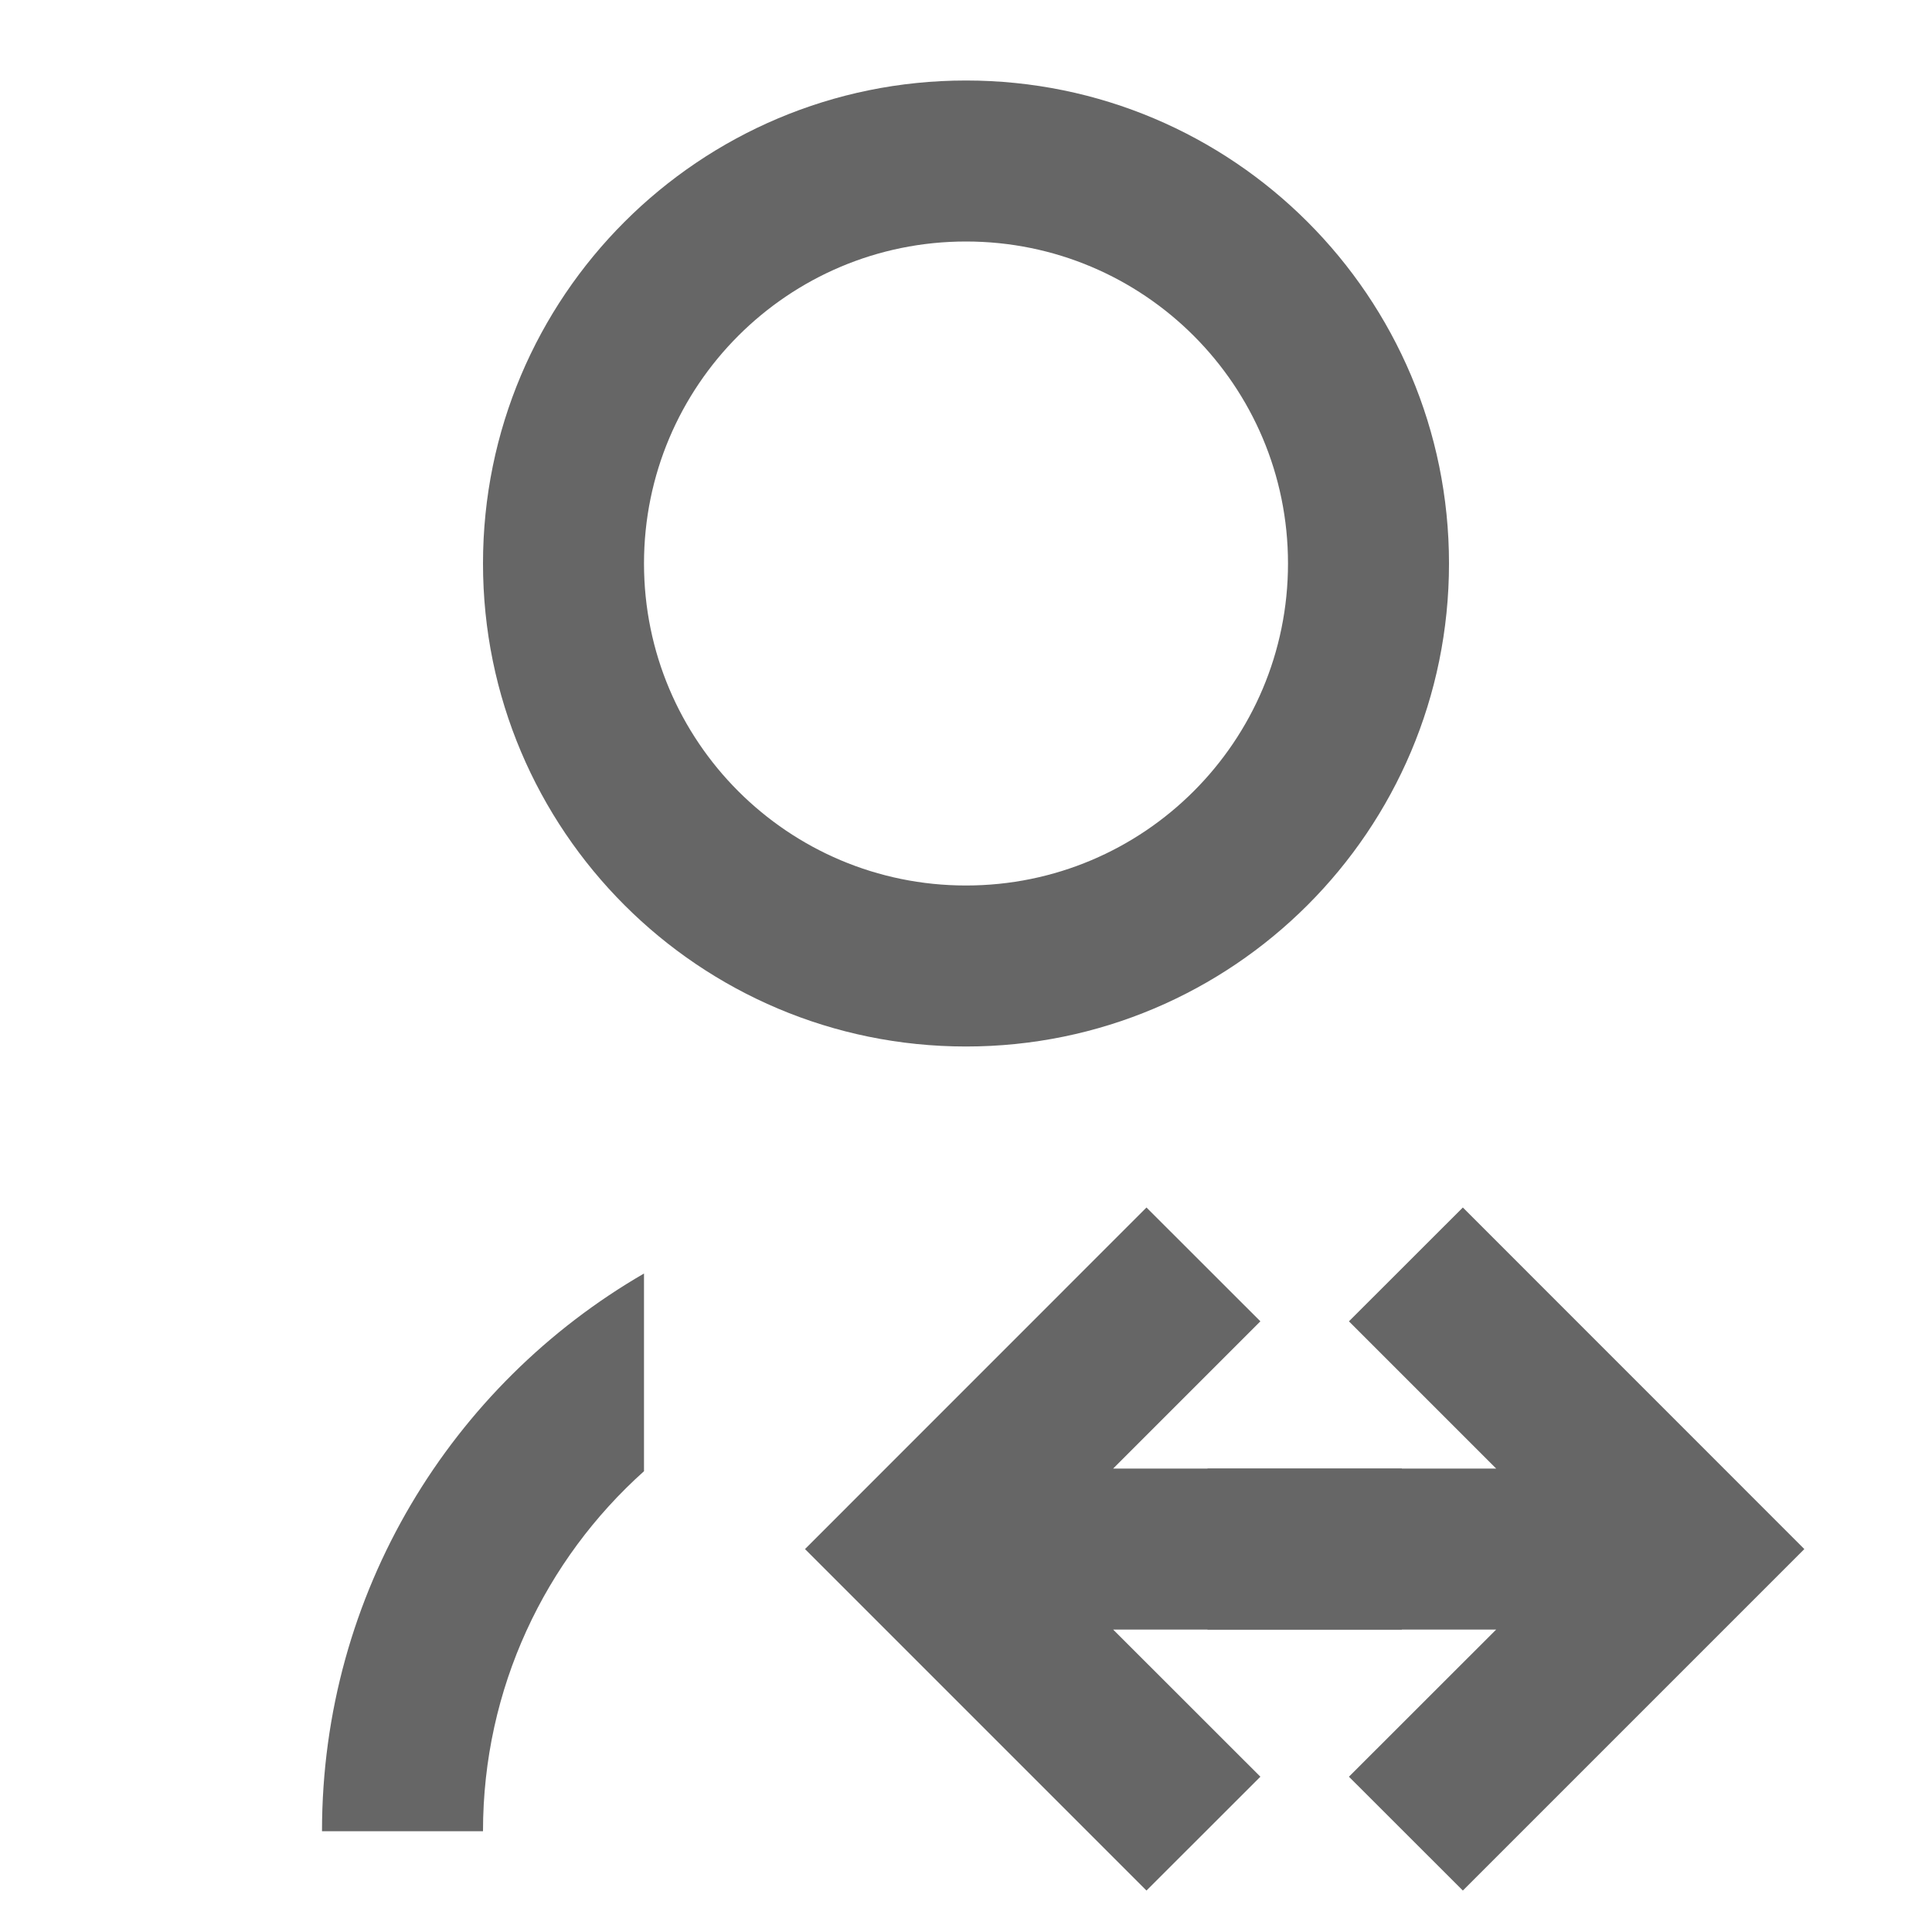
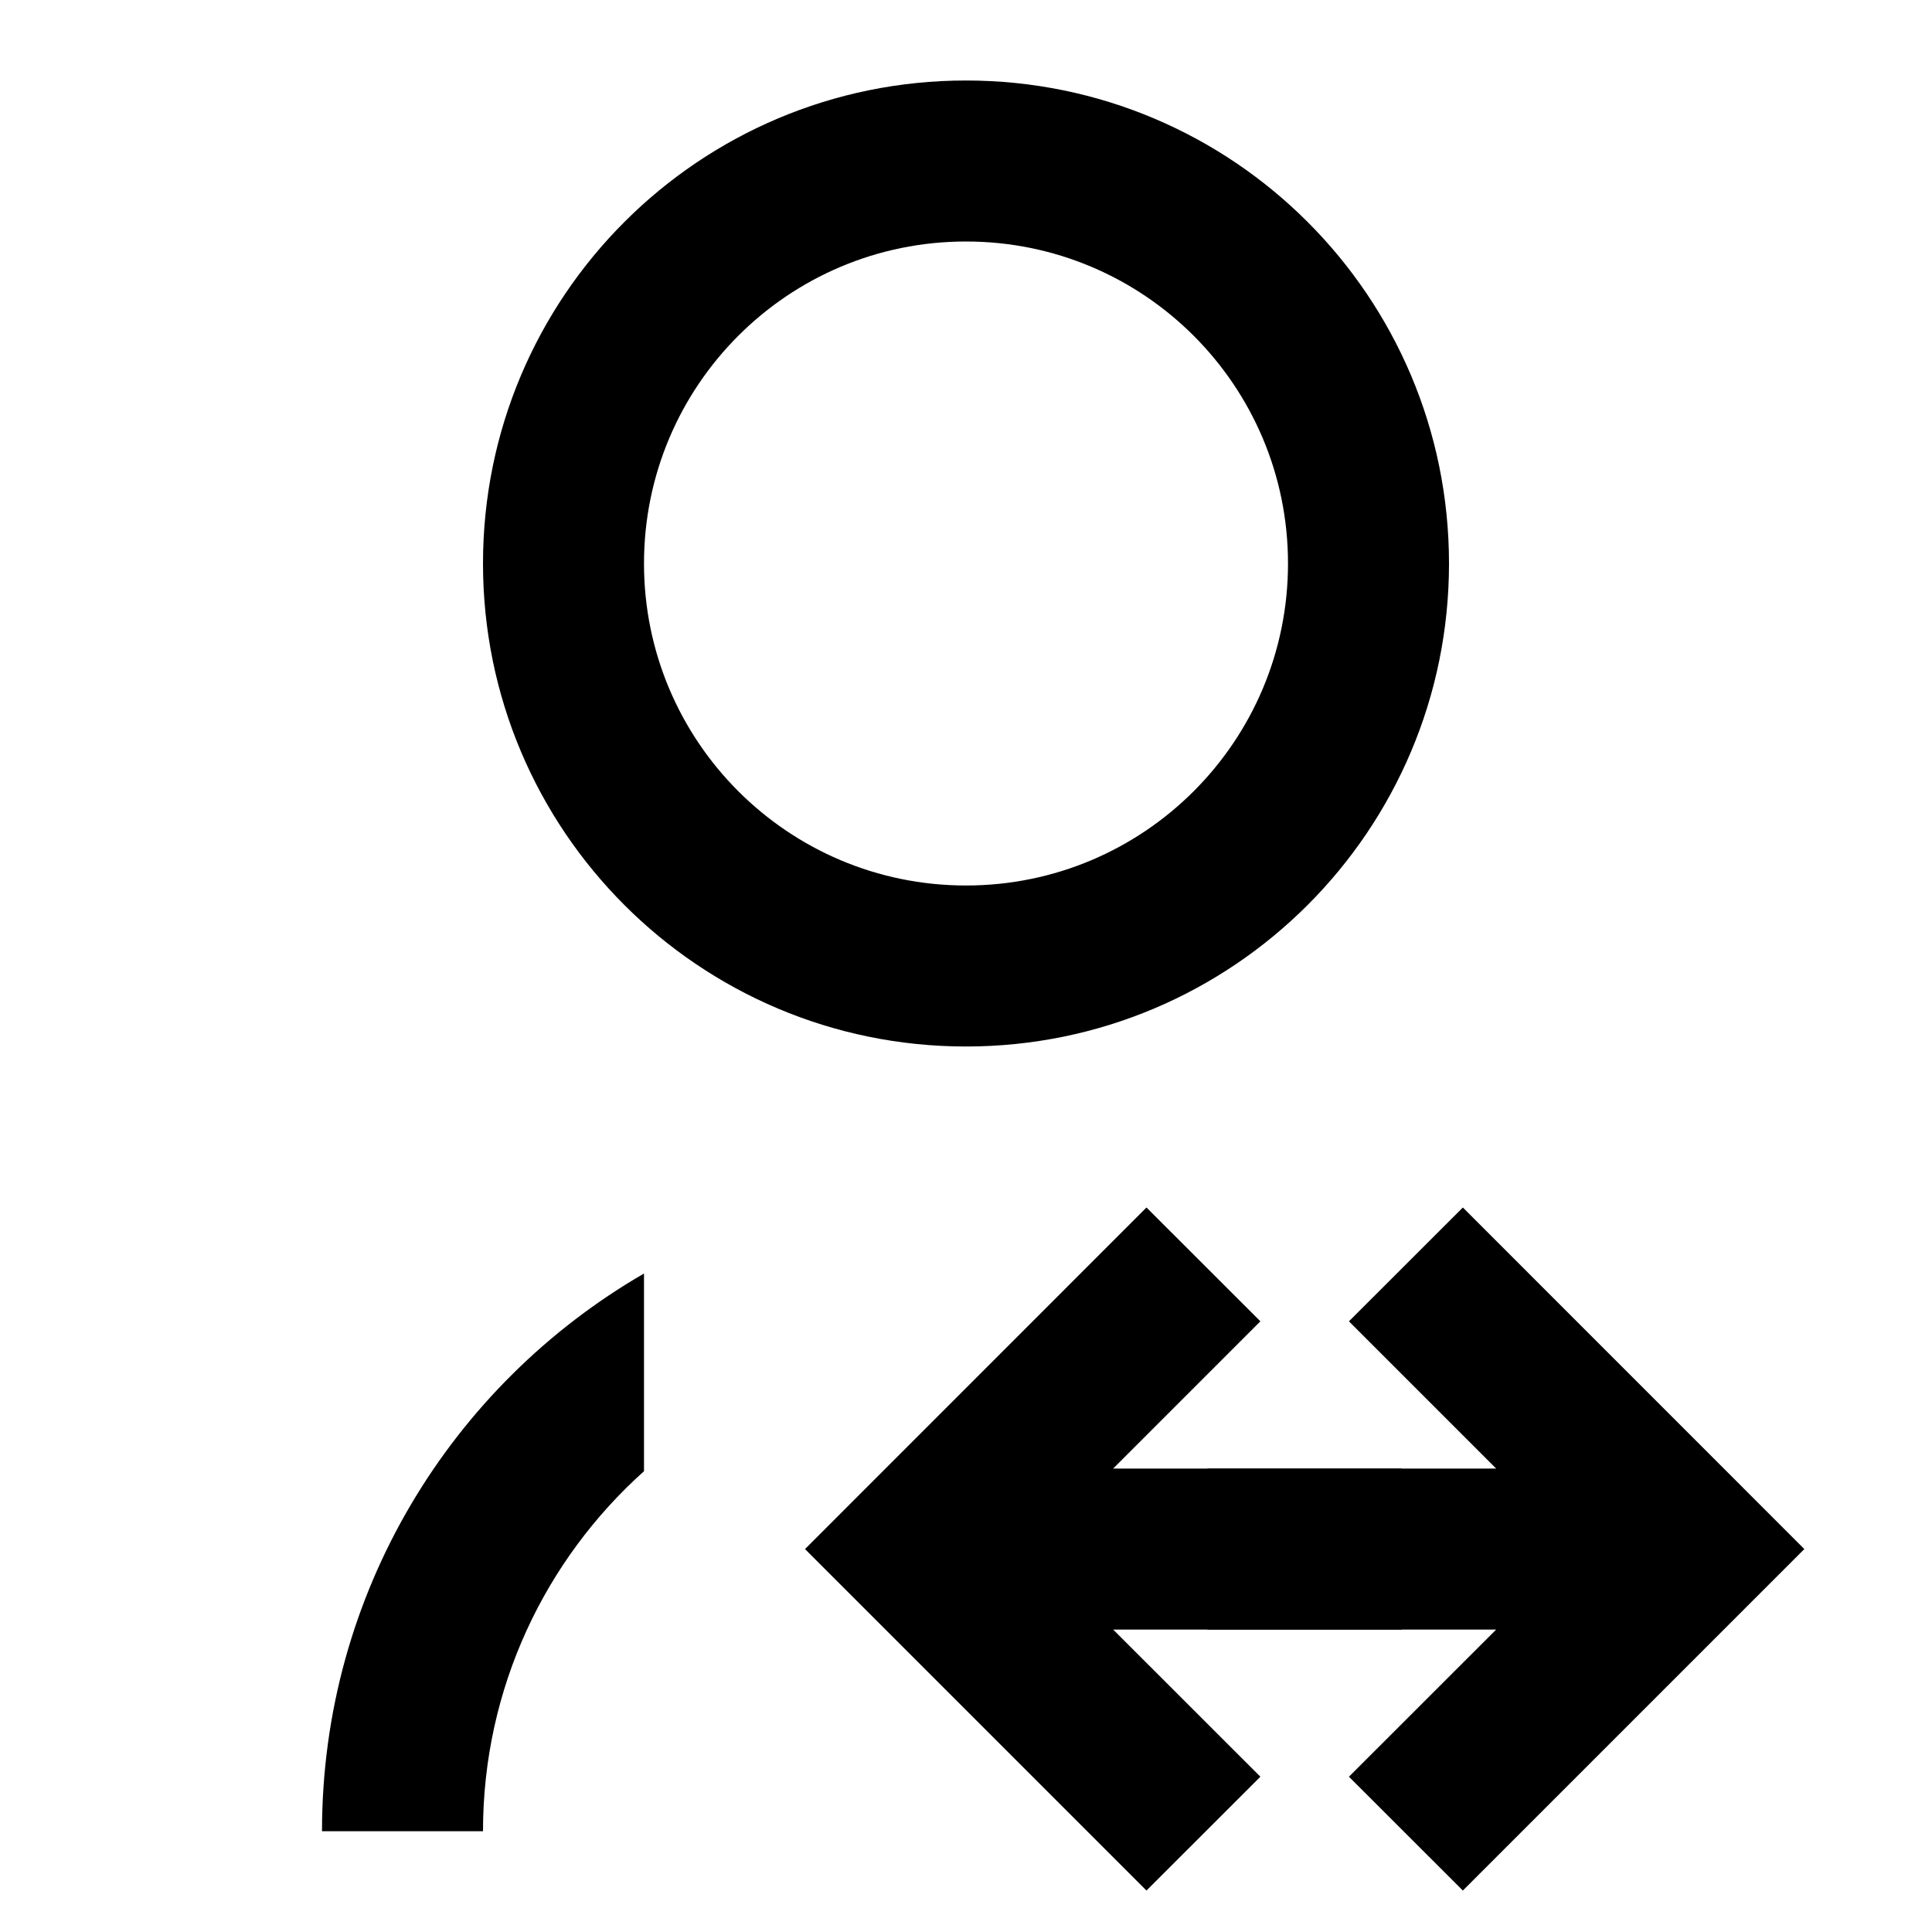
- <svg xmlns="http://www.w3.org/2000/svg" width="24" height="24" viewBox="0 0 24 24" fill="none">
-   <path d="M16.757 16.414L18.586 18.243H15V20.243H18.586L16.757 22.071L18.172 23.485L22.414 19.243L18.172 15L16.757 16.414Z" fill="#666666" />
-   <path d="M15.657 22.071L13.828 20.243L17.414 20.243L17.414 18.243L13.828 18.243L15.657 16.414L14.242 15L10 19.243L14.242 23.485L15.657 22.071Z" fill="#666666" />
-   <path d="M8 18.276C6.773 19.375 6 20.971 6 22.748H4C4 19.787 5.609 17.204 8 15.82V18.276ZM12 1C15.315 1 18 3.685 18 7C18 10.315 15.315 13 12 13C8.685 13 6 10.315 6 7C6 3.685 8.685 1 12 1ZM12 3C9.79 3 8 4.79 8 7C8 9.21 9.79 11 12 11C14.21 11 16 9.21 16 7C16 4.79 14.21 3 12 3Z" fill="#666666" />
+ <svg xmlns="http://www.w3.org/2000/svg" viewBox="0 0 24 24">
+   <path d="M16.757 16.414L18.586 18.243H15V20.243H18.586L16.757 22.071L18.172 23.485L22.414 19.243L18.172 15L16.757 16.414Z" />
+   <path d="M15.657 22.071L13.828 20.243L17.414 20.243L17.414 18.243L13.828 18.243L15.657 16.414L14.242 15L10 19.243L14.242 23.485L15.657 22.071Z" />
+   <path d="M8 18.276C6.773 19.375 6 20.971 6 22.748H4C4 19.787 5.609 17.204 8 15.82V18.276ZM12 1C15.315 1 18 3.685 18 7C18 10.315 15.315 13 12 13C8.685 13 6 10.315 6 7C6 3.685 8.685 1 12 1ZM12 3C9.79 3 8 4.79 8 7C8 9.21 9.79 11 12 11C14.21 11 16 9.21 16 7C16 4.79 14.21 3 12 3Z" />
</svg>
